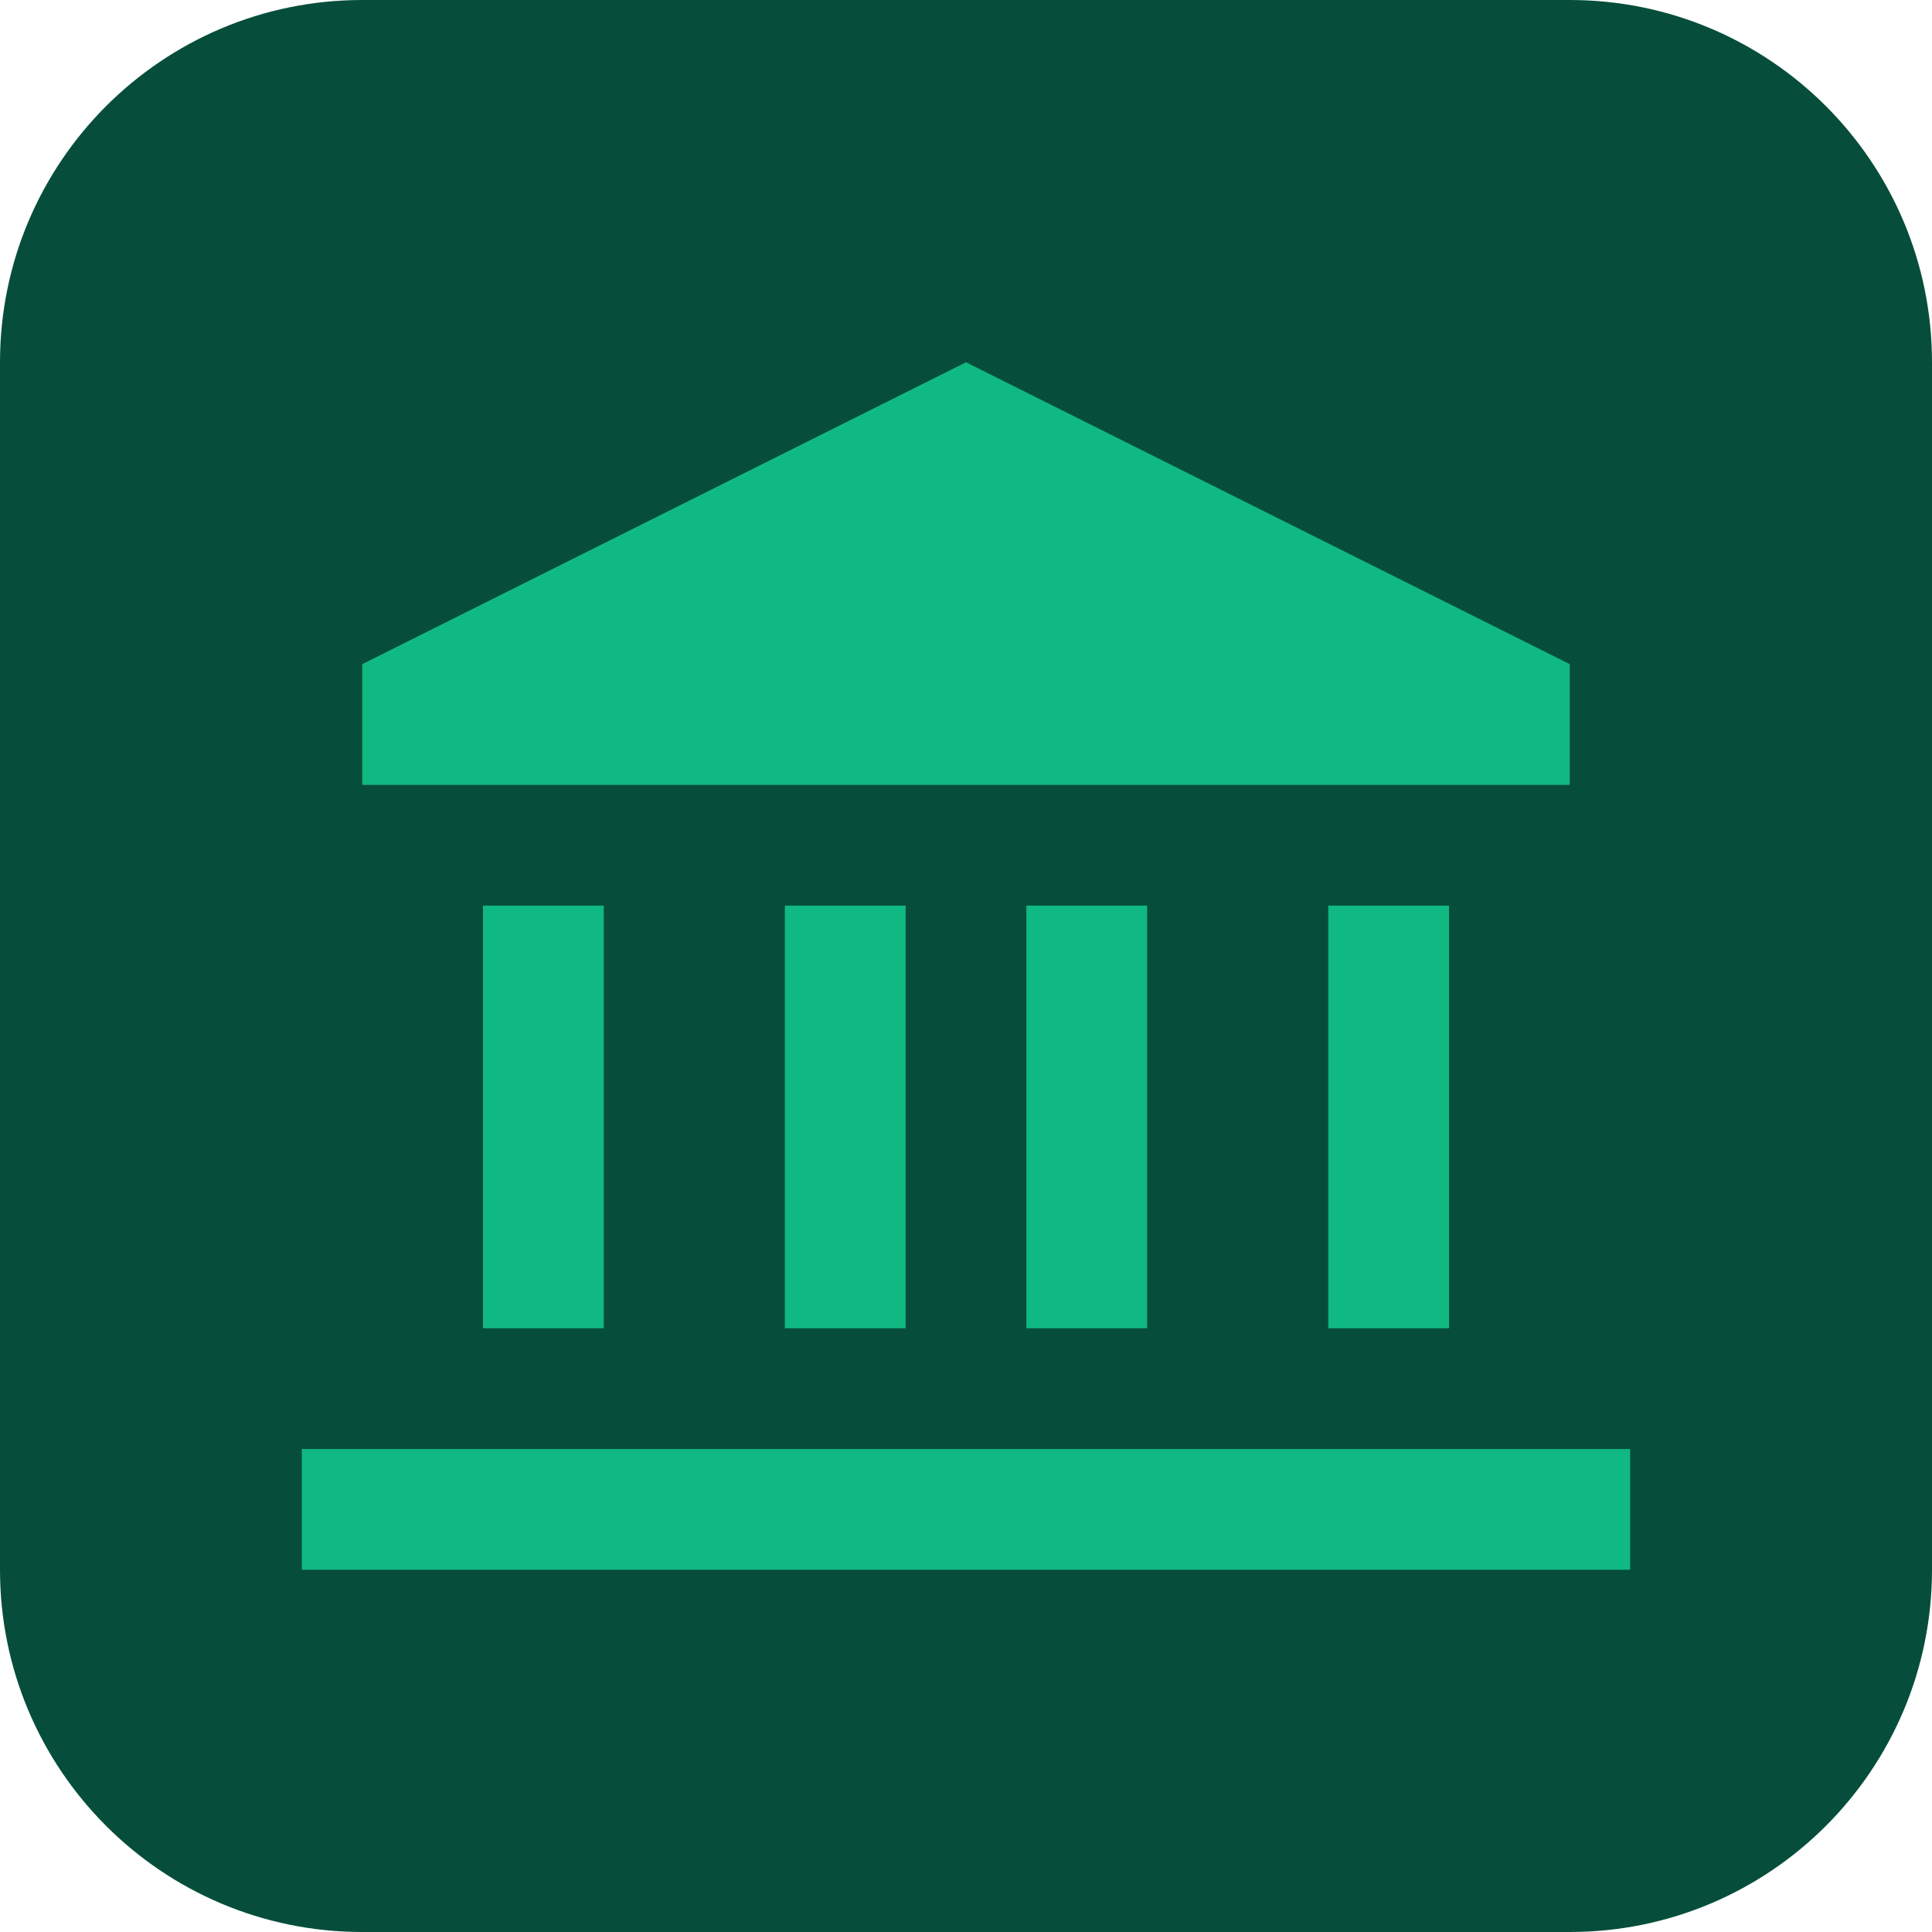
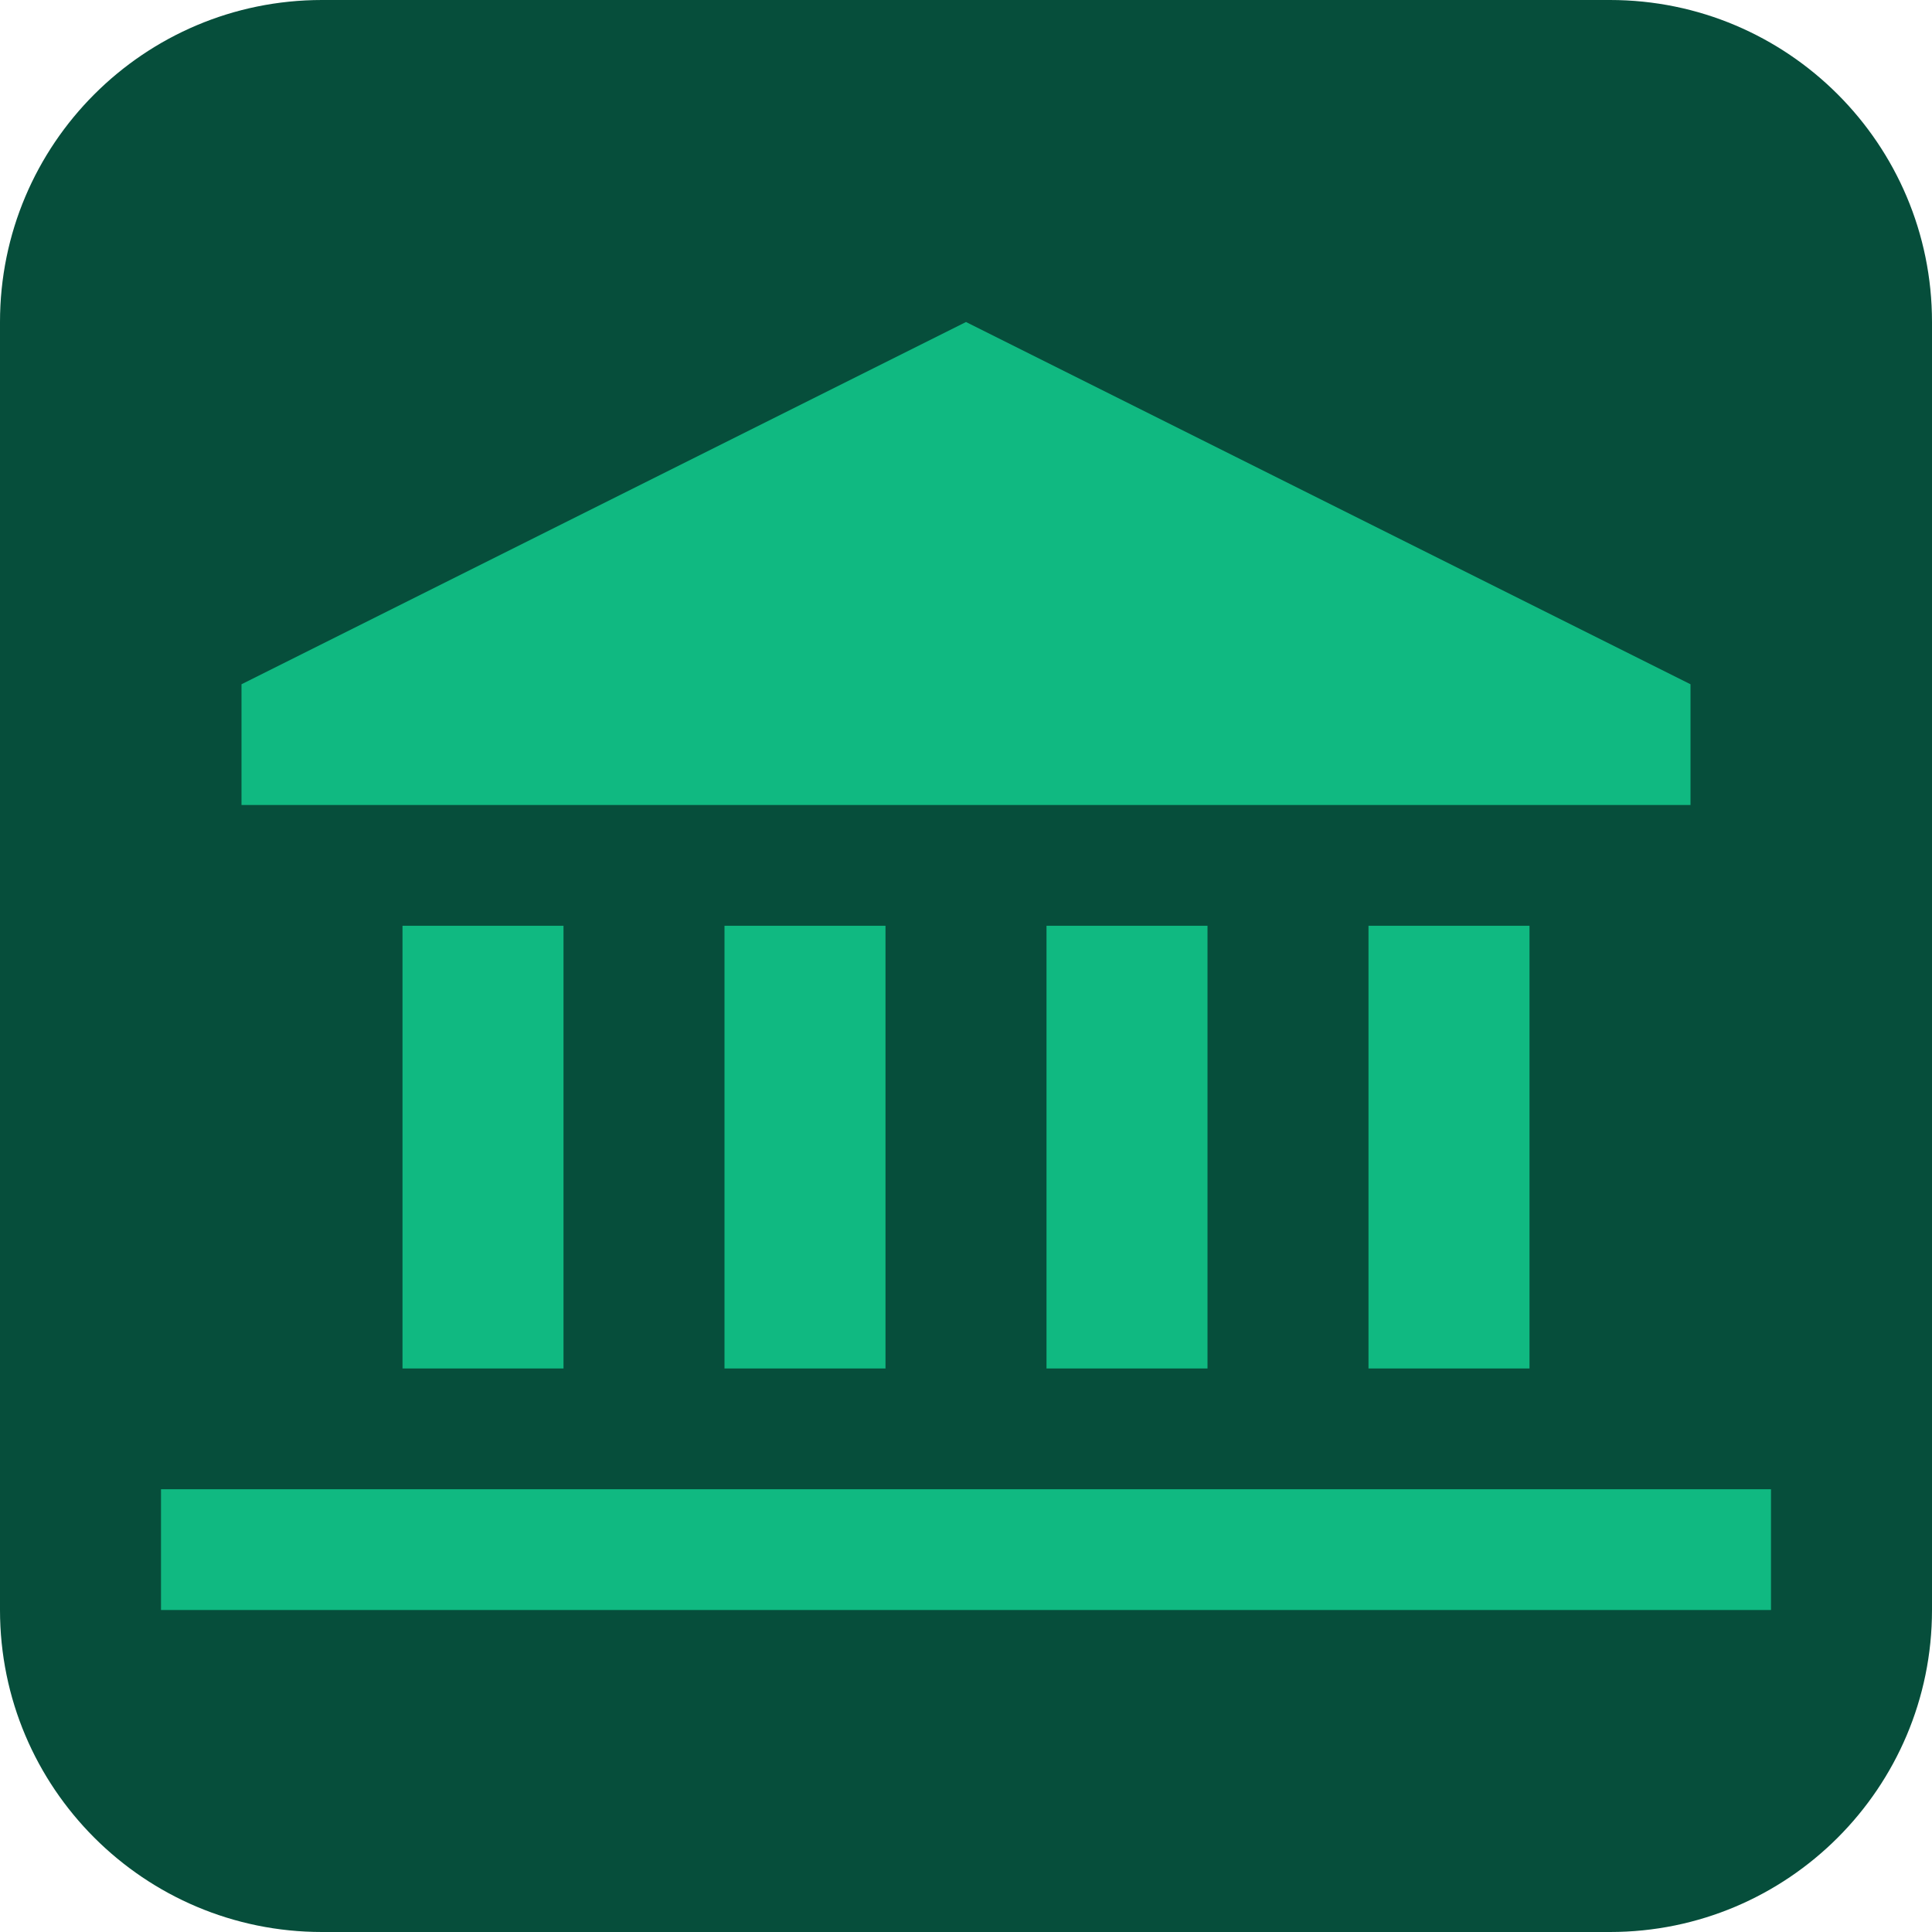
- <svg xmlns="http://www.w3.org/2000/svg" viewBox="0 0 32 32" width="32" height="32" fill="none">
-   <rect width="32" height="32" rx="6" fill="#064E3B" />
-   <path d="M16 6L6 11V13H26V11L16 6ZM8 15V22H10V15H8ZM13 15V22H15V15H13ZM17 15V22H19V15H17ZM22 15V22H24V15H22ZM5 24V26H27V24H5Z" fill="#10B981" />
+ <svg xmlns="http://www.w3.org/2000/svg" viewBox="0 0 24 24" width="24" height="24" fill="none">
+   <rect width="24" height="24" rx="4" fill="#064E3B" />
+   <path d="M12 4L3 8.5V10H21V8.5L12 4ZM5 11.5V17H7V11.5H5ZM9 11.5V17H11V11.5H9ZM13 11.5V17H15V11.5H13ZM17 11.5V17H19V11.5H17ZM2 18.5V20H22V18.5H2Z" fill="#10B981" />
</svg>
